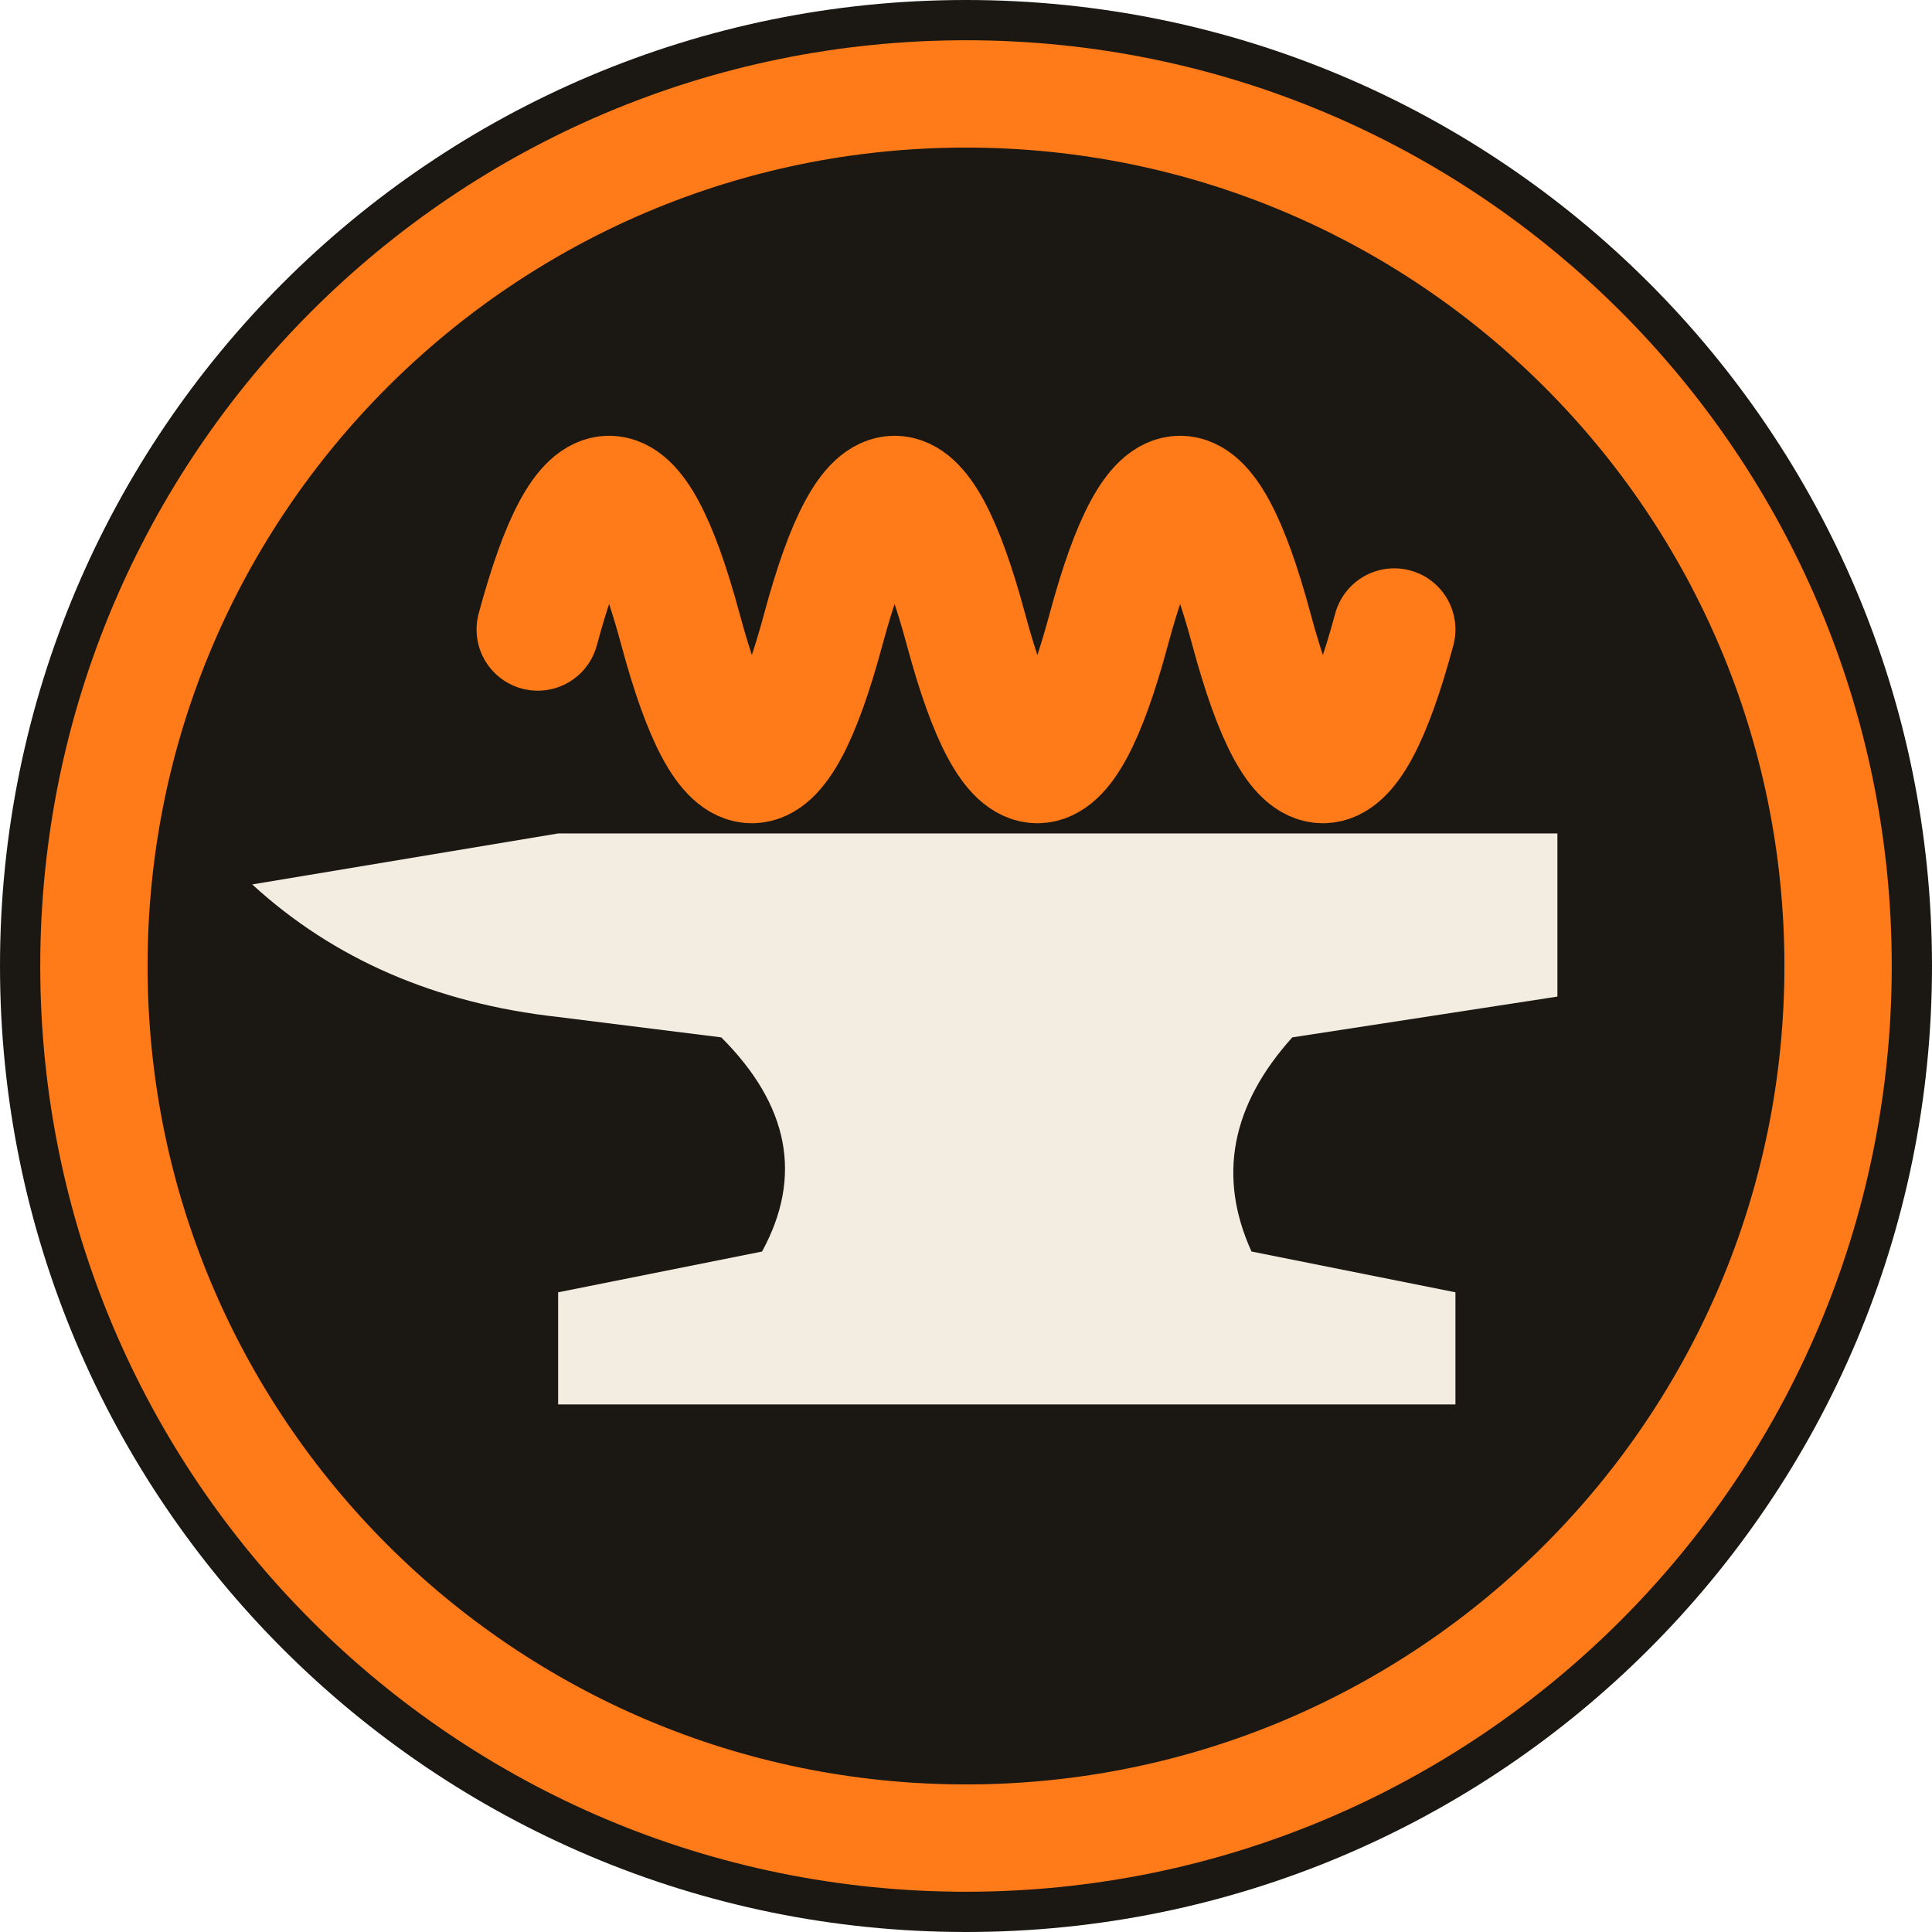
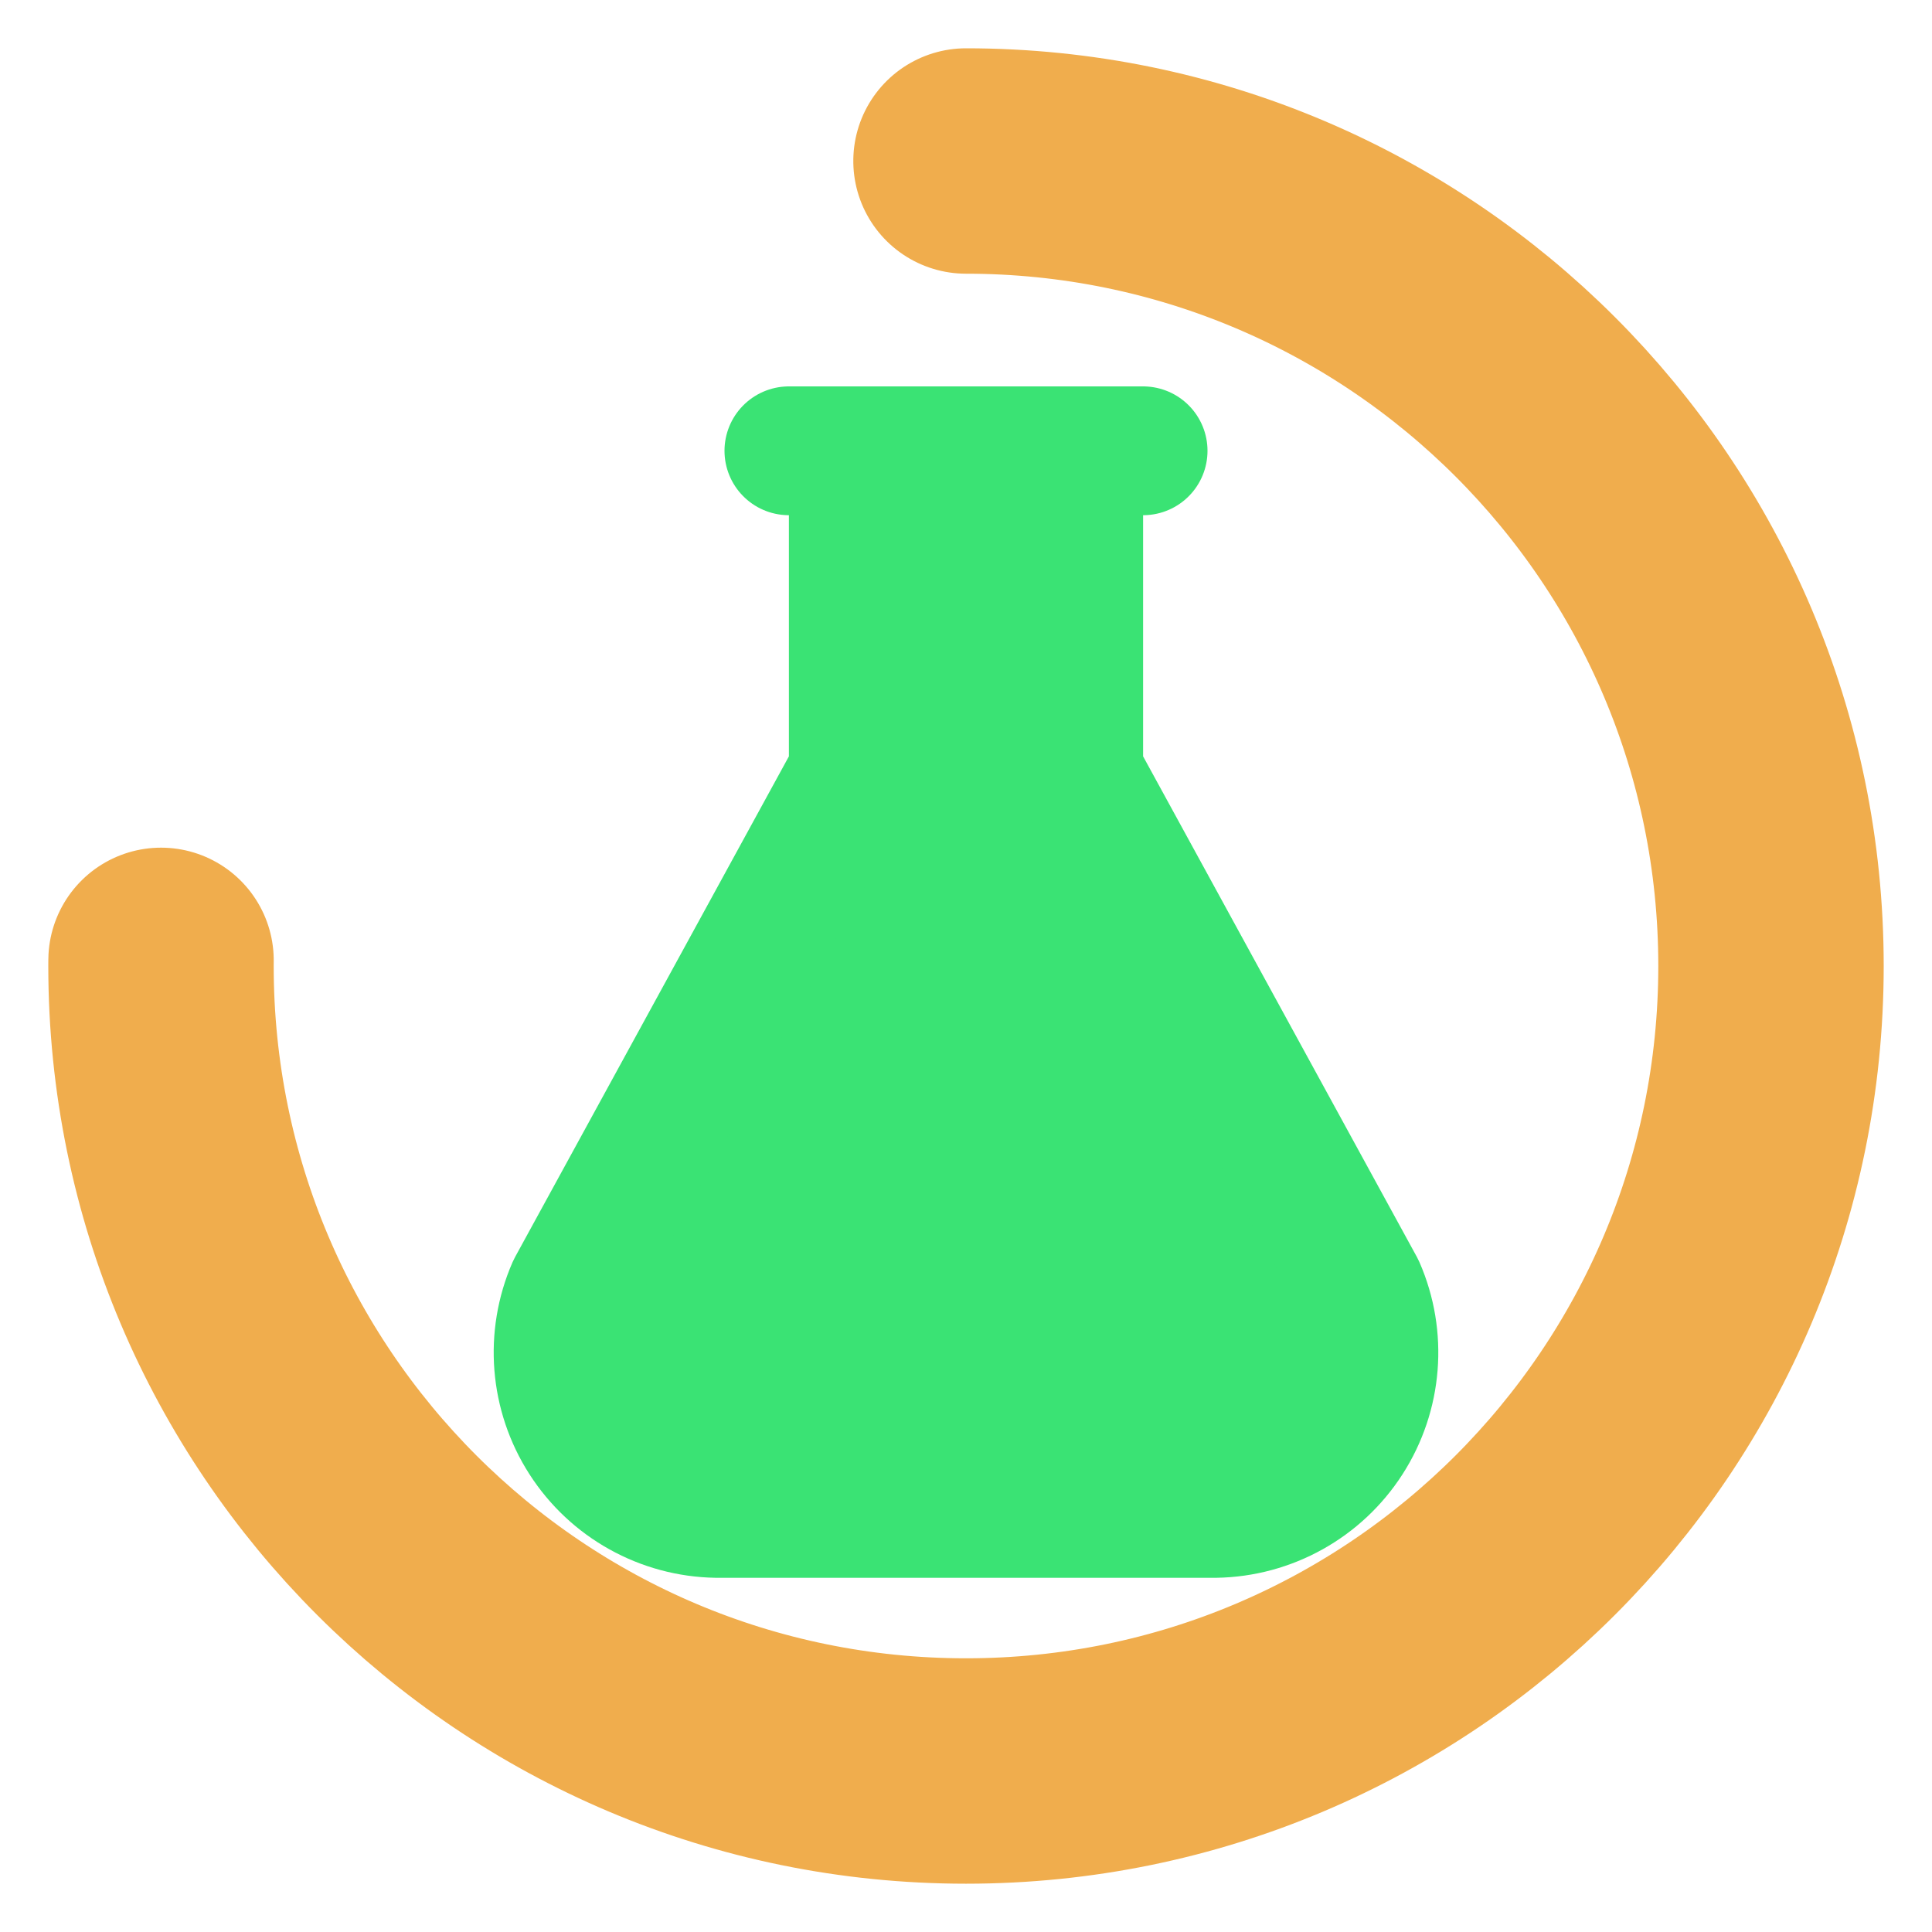
- <svg xmlns="http://www.w3.org/2000/svg" viewBox="0 0 72 72">
-   <circle cx="36" cy="36" r="36" fill="#1b1814" />
-   <circle cx="36" cy="36" r="32.5" fill="none" stroke="#ff7a18" stroke-width="4" />
-   <g transform="translate(36 36) scale(0.38) translate(-120 -129)">
-     <path fill="#f3ece1" d="M50 121 L80 116 H178 V132 L152 136 Q143 146 148 157 L168 161 V172 H80 V161 L100 157 Q106 146 96 136 L80 134 Q62 132 50 121 Z" />
-     <path fill="none" stroke="#ff7a18" stroke-width="12" stroke-linecap="round" stroke-linejoin="round" d="M78 96 q7 -26 14 0 t14 0 t14 0 t14 0 t14 0 t14 0" />
-   </g>
+ <svg xmlns="http://www.w3.org/2000/svg" viewBox="0 0 120 120">
+   <circle cx="60" cy="60" r="50" fill="none" stroke="#f0ad4d" stroke-width="14" stroke-linecap="round" stroke-dasharray="236 315" transform="rotate(-90 60 60)" />
+   <path d="M49 28H71M53 28V48L35.5 80A10 10 0 0 0 44.5 94H75.5A10 10 0 0 0 84.5 80L67 48V28Z" fill="#3ae374" stroke="#3ae374" stroke-width="8" stroke-linejoin="round" stroke-linecap="round" />
</svg>
